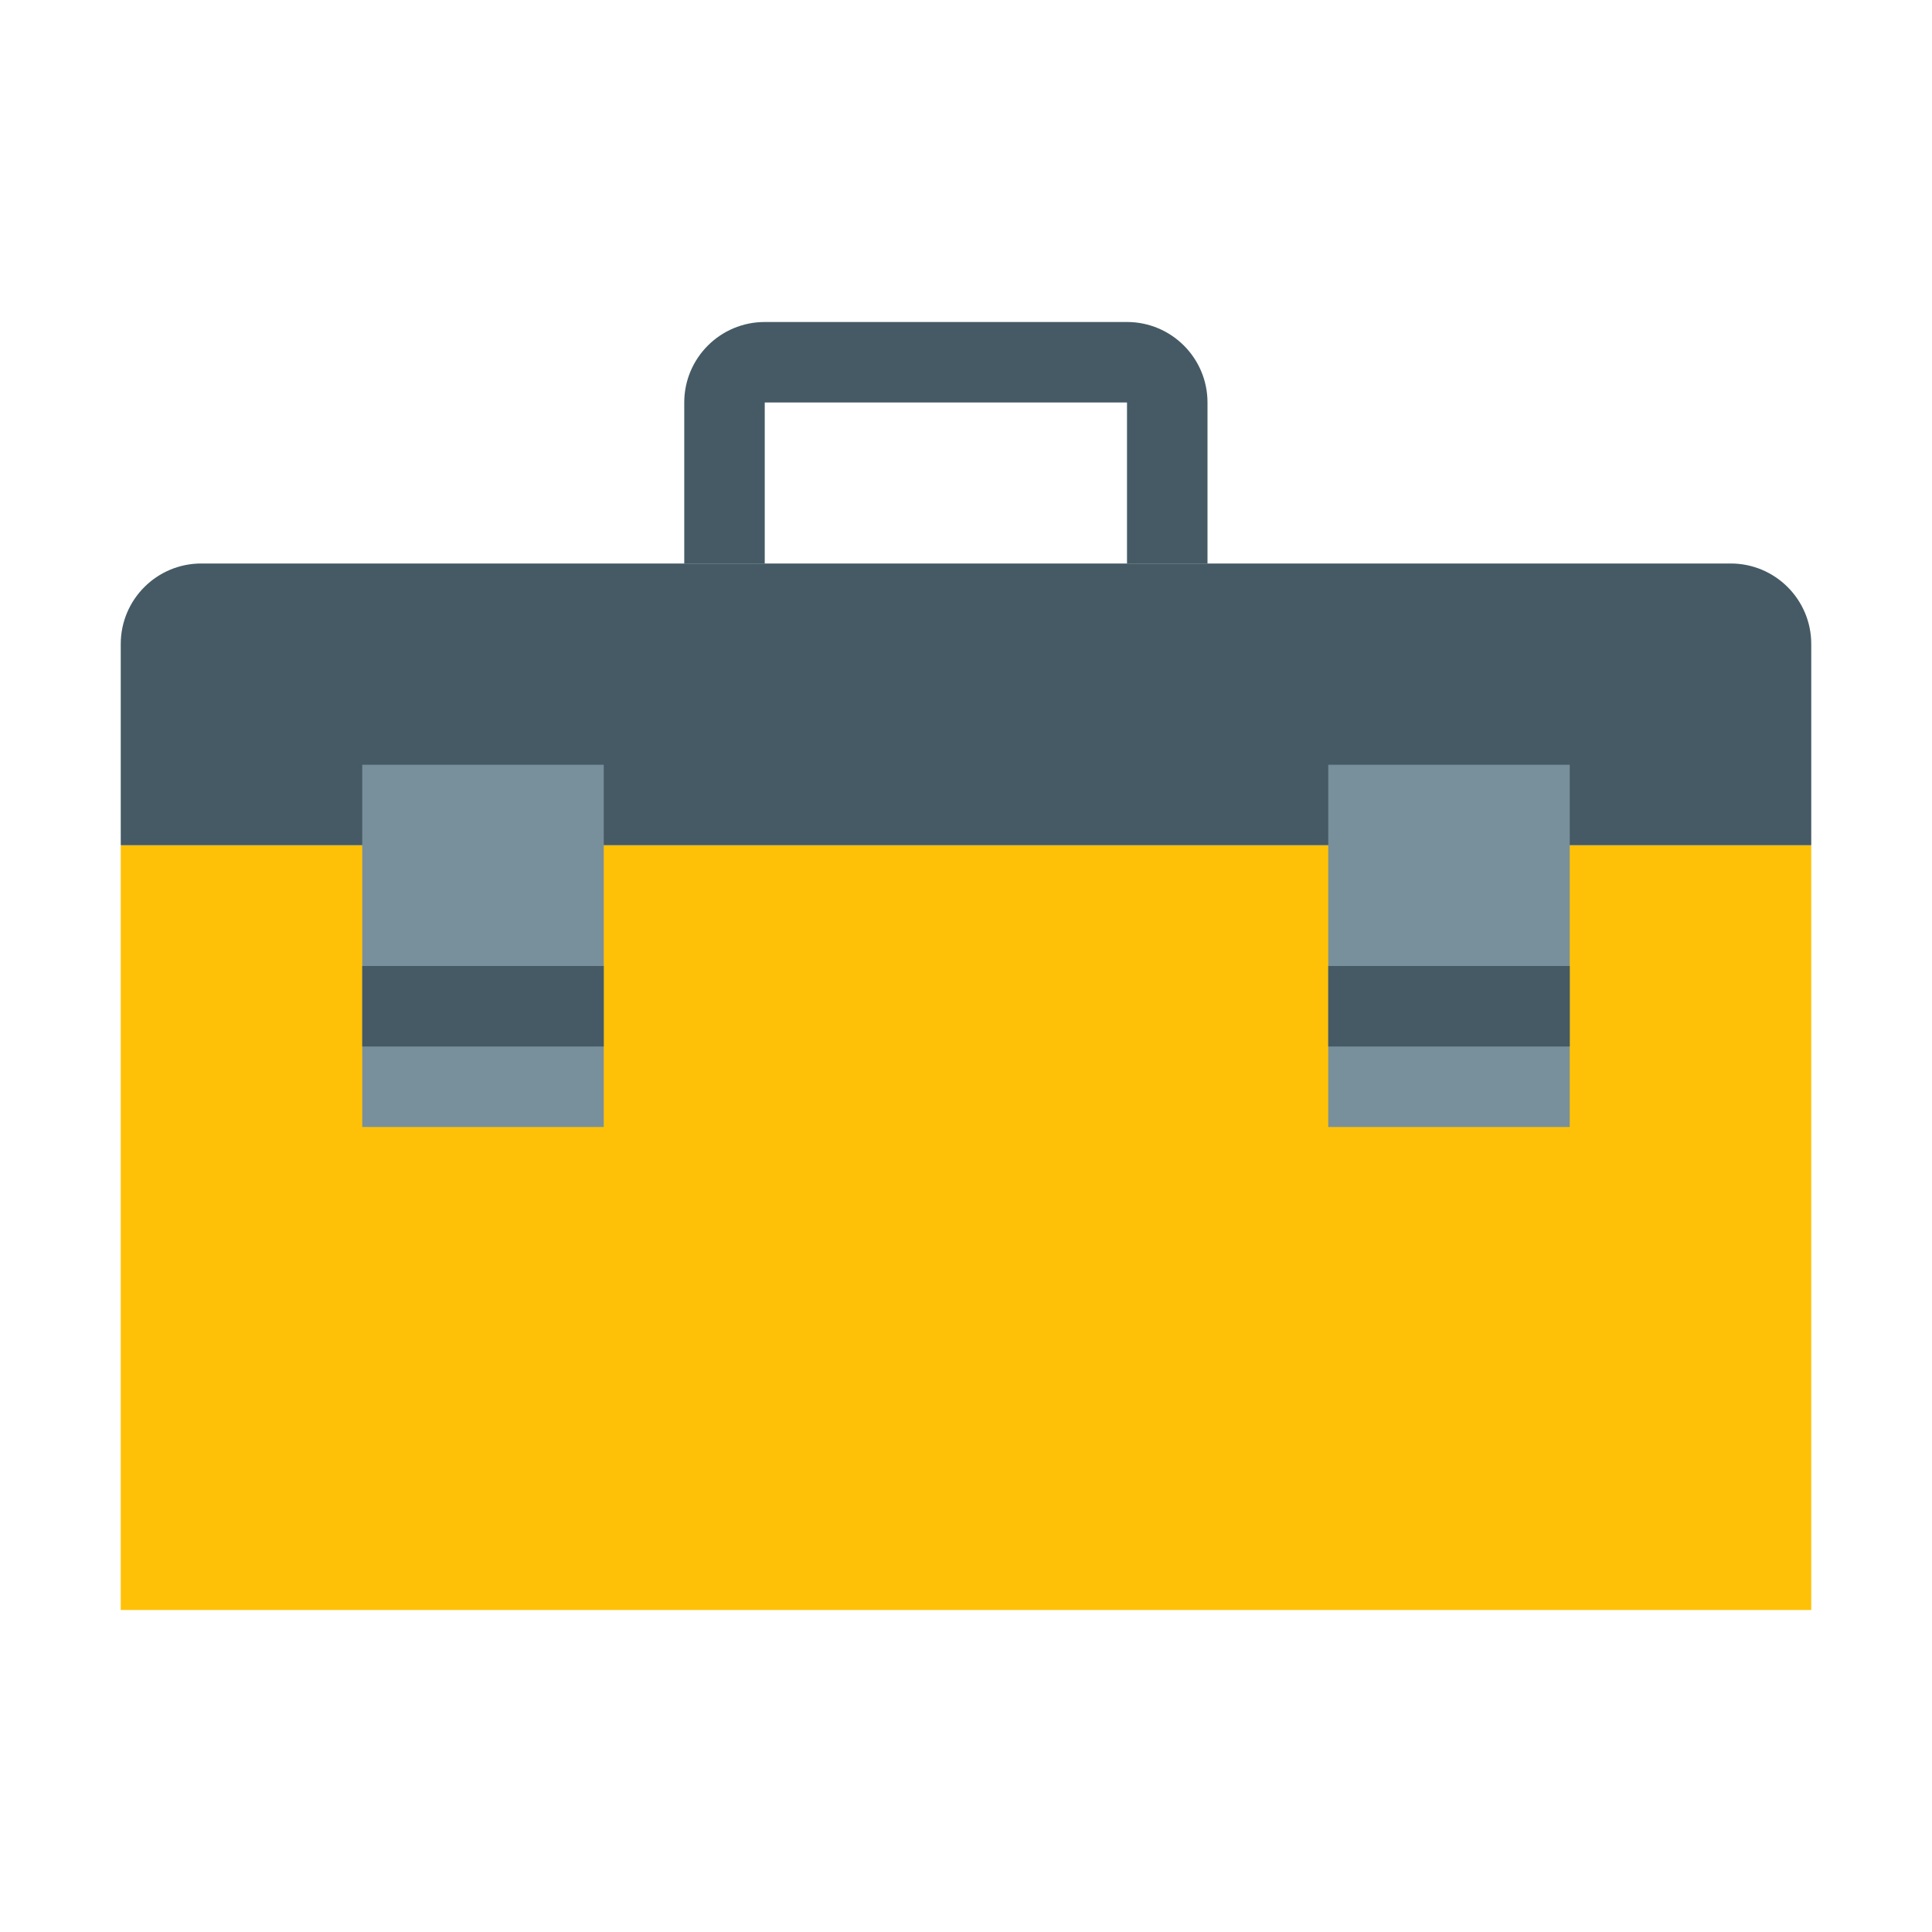
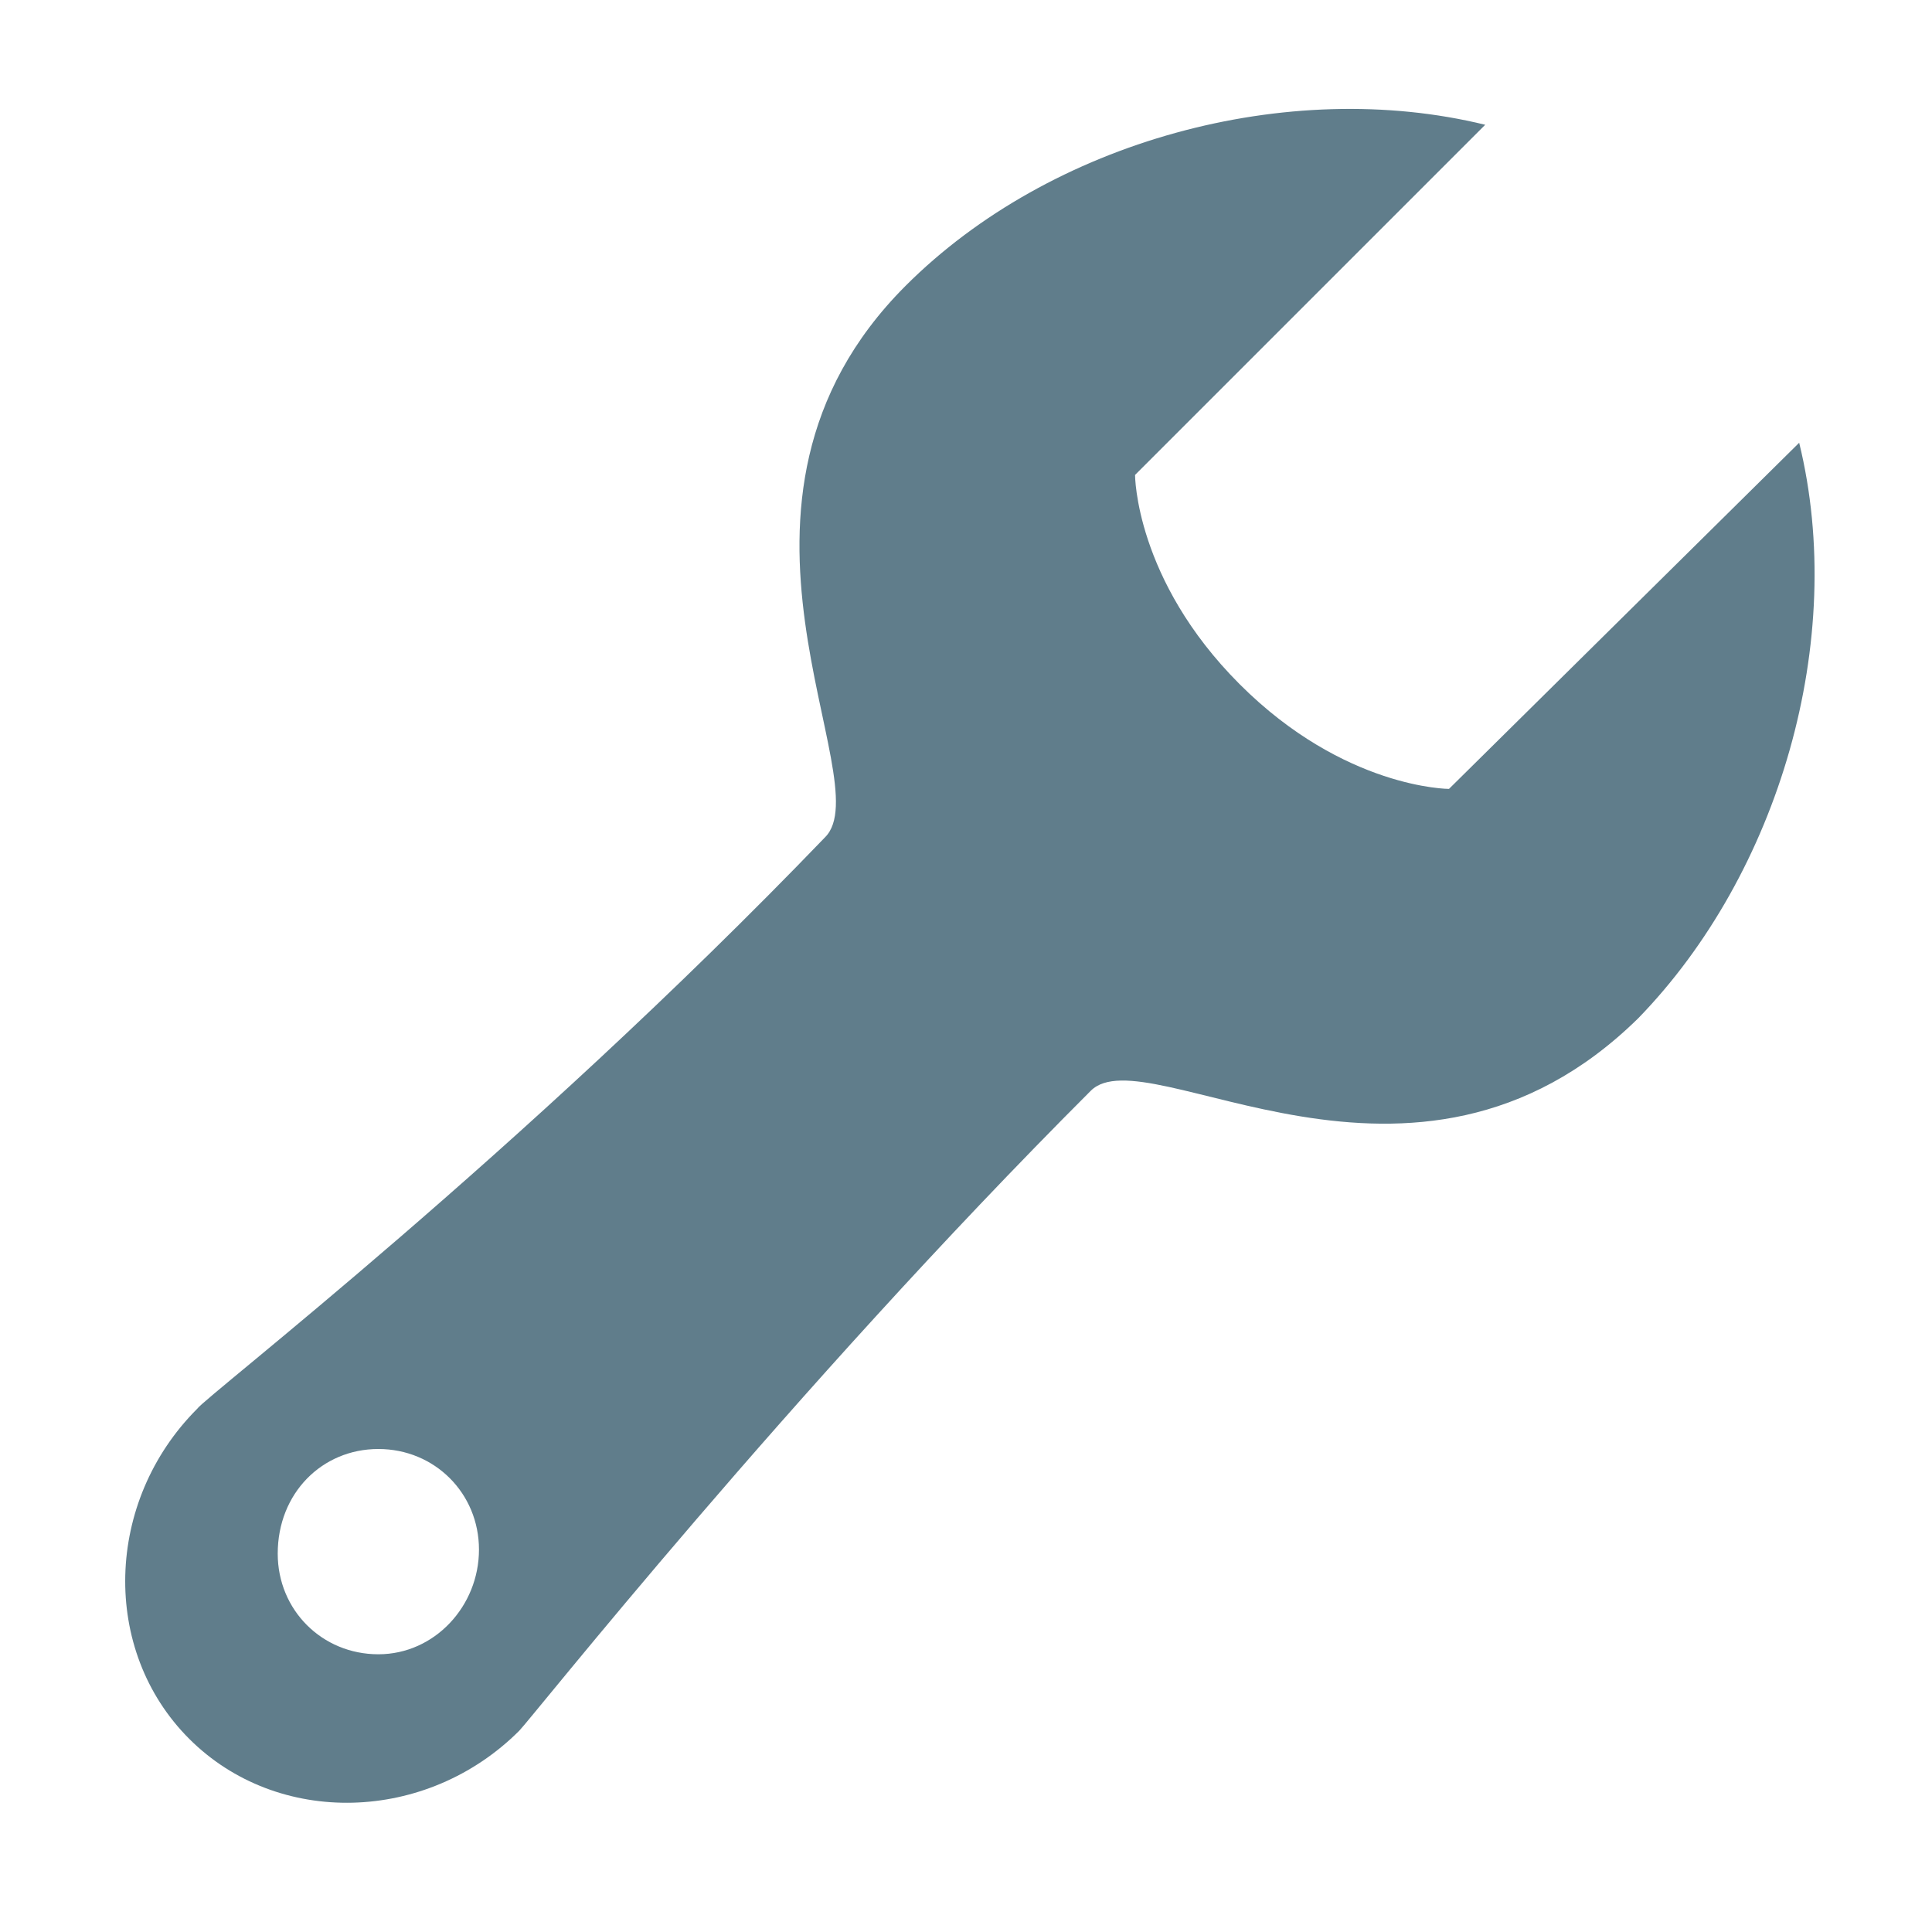
- <svg xmlns="http://www.w3.org/2000/svg" width="48" height="48" viewBox="0 0 48 48">
-   <rect x="3" y="21" fill="#FFC107" width="42" height="19" />
-   <g fill="#455A64">
-     <path d="M45,21v-5c0-1.104-0.896-2-2-2H5c-1.104,0-2,0.896-2,2v5H45z" />
-     <path d="M19,14v-4h9v4h2v-4c0-1.104-0.896-2-2-2h-9c-1.104,0-2,0.896-2,2v4H19z" />
-   </g>
-   <g fill="#78909C">
-     <rect x="9" y="19" width="6" height="9" />
-     <rect x="33" y="19" width="6" height="9" />
-   </g>
-   <g fill="#455A64">
-     <rect x="9" y="24" width="6" height="2" />
-     <rect x="33" y="24" width="6" height="2" />
-   </g>
+ <svg xmlns="http://www.w3.org/2000/svg" version="1" viewBox="0 0 48 48" enable-background="new 0 0 48 48">
+   <path fill="#607D8B" d="M44.7,11L36,19.6c0,0-2.6,0-5.2-2.6s-2.6-5.2-2.6-5.2l8.7-8.7c-4.9-1.2-10.8,0.4-14.4,4 c-5.4,5.4-0.6,12.3-2,13.7C12.9,28.7,5.1,34.7,4.9,35c-2.3,2.3-2.4,6-0.2,8.2c2.2,2.2,5.9,2.1,8.2-0.2c0.3-0.3,6.7-8.4,14.2-15.9 c1.4-1.4,8,3.7,13.6-1.8C44.2,21.7,45.9,15.9,44.7,11z M9.4,41.1c-1.4,0-2.5-1.1-2.5-2.5C6.9,37.1,8,36,9.4,36 c1.4,0,2.5,1.1,2.5,2.5C11.9,39.9,10.8,41.1,9.4,41.1z" />
</svg>
